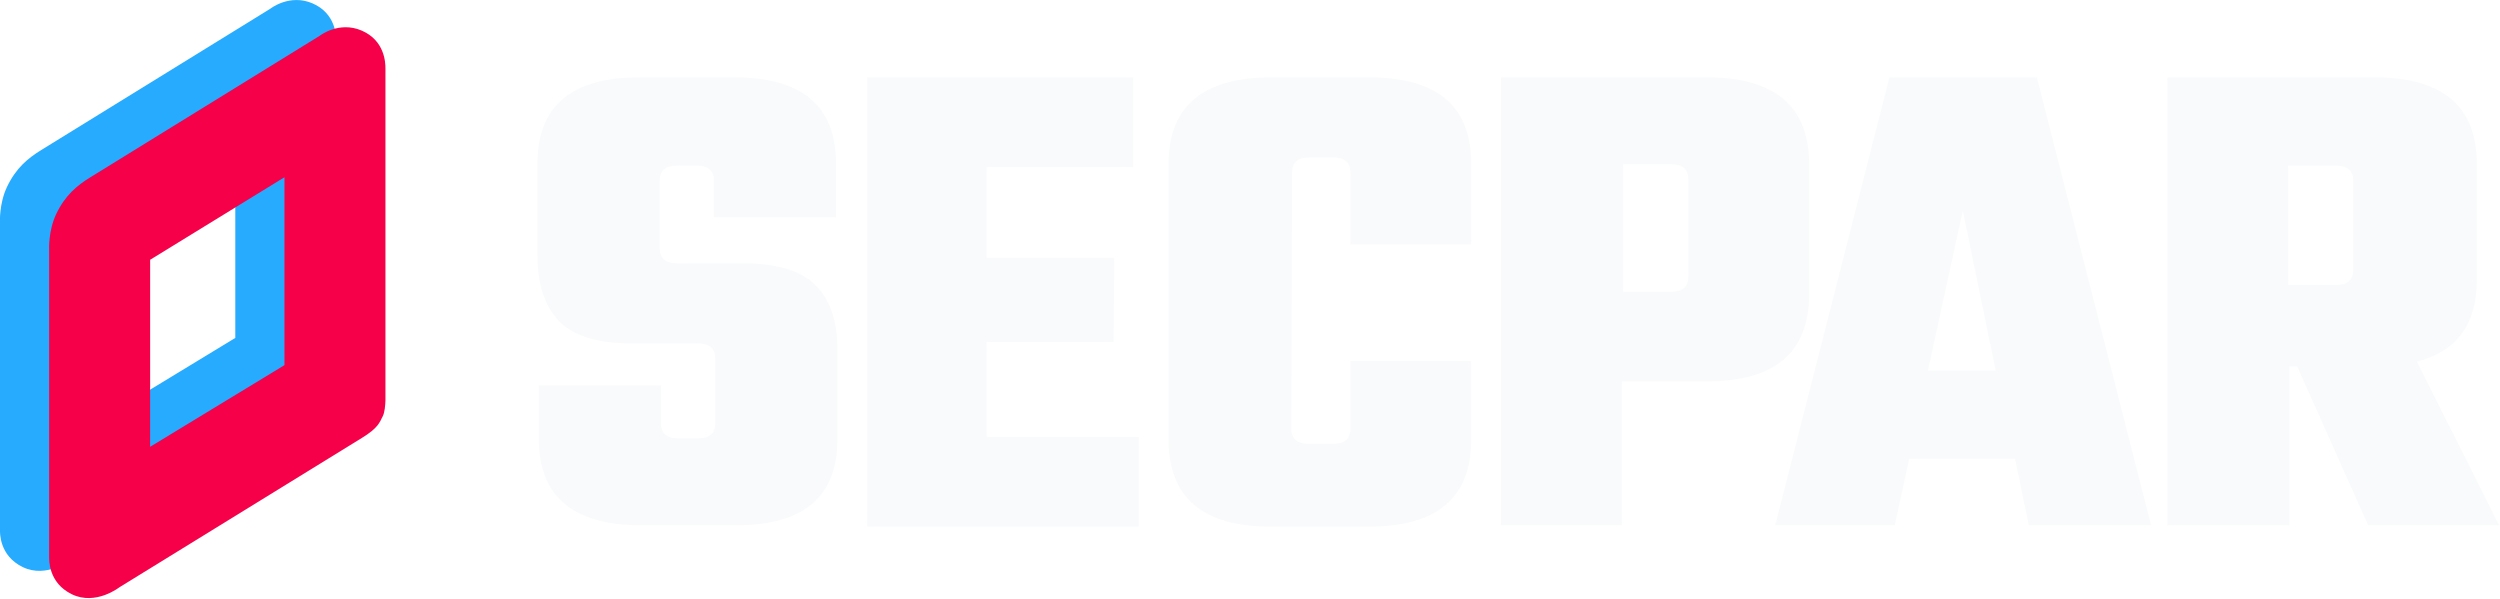
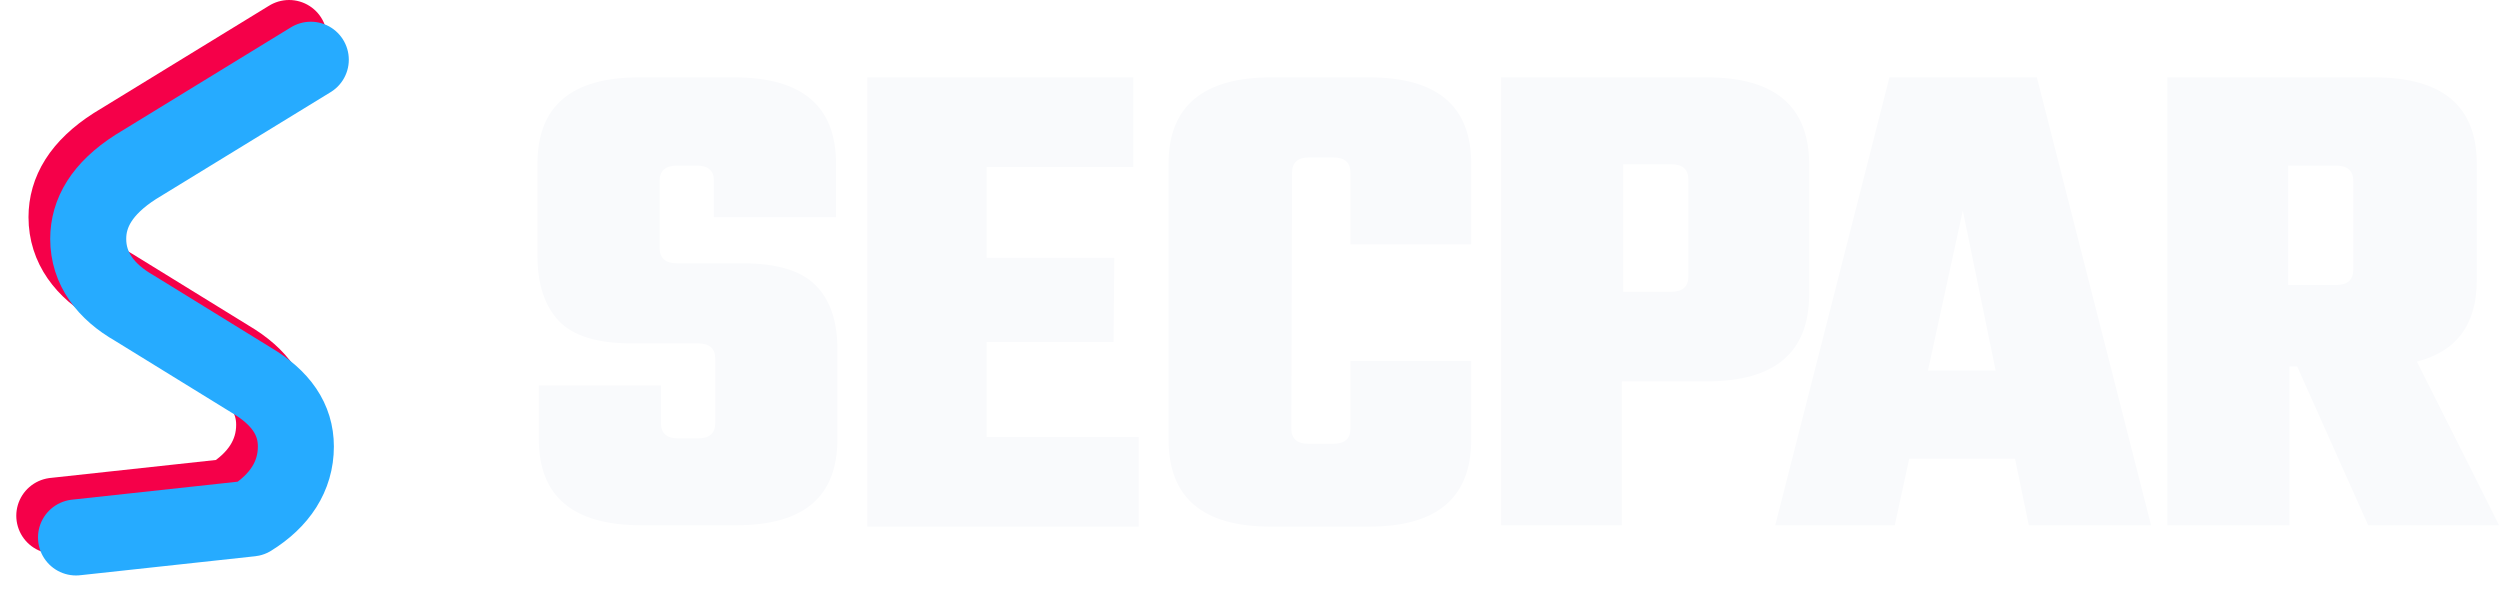
<svg xmlns="http://www.w3.org/2000/svg" viewBox="0 0 1842 441" role="img" aria-label="Secpar">
-   <path fill="#26ABFF" d="M230.3 302.68C218.14 310.14 51.74 412.66 51.74 412.66C51.74 412.66 34.34 426.3 16.8 417.84C-0.73 409.38 -0.02 392.26 -0.02 390.02V163.59C-0.02 163.59 -0.67 150.0 5.16 137.71C11.73 123.85 20.66 116.51 30.39 110.54C40.12 104.57 199.24 6.38 199.24 6.38C199.24 6.38 213.39 -4.81 230.29 2.5C247.2 9.81 247.76 26.05 247.76 30.32V275.18C247.64 278.87 247.21 283.77 245.82 286.51C243.4 291.3 242.46 295.21 230.3 302.68ZM173.37 110.53 74.39 171.34V309.14L173.37 248.97V110.53Z" />
-   <path fill="#F50049" d="M284.0 294.91C283.88 298.6 283.45 303.81 282.06 306.56C279.63 311.35 278.69 315.27 266.53 322.73C254.37 330.19 87.97 432.71 87.97 432.71C87.97 432.71 70.57 446.35 53.03 437.89C35.5 429.43 36.21 412.31 36.21 410.07V183.64C36.21 183.64 35.56 170.05 41.39 157.76C47.96 143.9 56.89 136.56 66.62 130.59C76.35 124.62 235.47 26.43 235.47 26.43C235.47 26.43 249.62 15.24 266.52 22.55C283.44 29.86 284.0 46.1 284.0 50.37V294.91ZM209.6 130.59 110.62 191.4V329.2L209.6 269.03V130.59Z" />
+   <path d="M213 28 L84 107 C59 123 49 141 49 160 C49 182 62 199 83 211 L169 264 C191 277 202 293 202 313 C202 335 190 353 169 366 L40 380" fill="none" stroke="#F50049" stroke-width="56" stroke-linecap="round" stroke-linejoin="round" />
+   <path d="M229 44 L100 123 C75 139 65 157 65 176 C65 198 78 215 99 227 L185 280 C207 293 218 309 218 329 C218 351 206 369 185 382 L56 396" fill="none" stroke="#26ABFF" stroke-width="56" stroke-linecap="round" stroke-linejoin="round" />
  <path fill="#F9FAFC" d="M527.0 311.71V264.3C527.0 256.77 522.74 253.0 514.23 253.0H465.23C439.93 253.0 422.07 247.45 411.64 236.33C401.21 225.22 396.0 209.22 396.0 188.36V120.63C396.0 78.22 420.95 57.01 470.87 57.01H541.13C591.04 57.01 616.0 78.23 616.0 120.63V160.0H526.0V133.0C526.0 125.67 521.71 122.0 513.14 122.0H498.85C490.29 122.0 486 125.8 486 133.4V182.61C486 190.21 490.28 194.01 498.85 194.01H547.14C572.48 194.01 590.03 199.37 600.82 210.07C611.61 220.78 617 236.49 617 257.2V323.47C617 365.84 592.5 387.01 542.47 387.01H472.56C422.18 387.01 397 365.83 397 323.47V284.0H487V311.71C487 319.24 491.22 323.0 499.66 323.0H514.34C522.78 323.0 527 319.24 527 311.71Z" />
  <path fill="#F9FAFC" d="M727.0 322.0H839.0V388.0H639.0V57.0H835.0V123.0H727.0V190.0H821.0L820.48 252.0H727.0V322.0Z" />
  <path fill="#F9FAFC" d="M1084.0 180.0H995.0V127.26C995.0 119.76 990.78 116 982.35 116H964.64C956.21 116 951.99 119.76 951.99 127.26L951.47 315.91C951.47 323.3 955.73 327 964.27 327H982.19C990.72 327 994.99 323.3 994.99 315.91V266.0H1083.99V323.9C1083.99 366.64 1058.93 388.0 1008.81 388.0H936.18C886.06 388.0 861 366.64 861 323.9V120.55C861 78.19 886.58 57.0 936.7 57.0H1008.81C1058.93 57.0 1083.99 78.19 1083.99 120.55V180.0H1084Z" />
  <path fill="#F9FAFC" d="M1106.0 57.0H1257.59C1307.86 57.0 1333.0 78.44 1333.0 121.3V216.71C1333.0 259.58 1307.86 281.0 1257.59 281.0H1195.0V387.0H1106.0V57.0ZM1244.0 203.64V132.37C1244.0 124.8 1239.74 121.01 1231.24 121.01H1196.0V215.01H1231.24C1239.74 215.0 1244.0 211.22 1244.0 203.64Z" />
  <path fill="#F9FAFC" d="M1494.81 387.0 1484.68 338.0H1406.7L1396.06 387.0H1308.0L1392.14 57.0H1500.76L1584.9 387.0H1494.81ZM1420.52 273.0H1470.39L1446.2 155.18L1420.52 273.0Z" />
  <path fill="#F9FAFC" d="M1686.9 270.0V387.0H1596.9V57.0H1749.41C1799.73 57.0 1824.9 78.25 1824.9 120.74V206.37C1824.9 238.88 1810.19 258.89 1780.78 266.41L1841.32 387.0H1744.88L1692.55 270.0H1686.9ZM1721.14 122.0H1685.9V210.0H1721.14C1729.65 210.0 1733.9 206.21 1733.9 198.61V133.39C1733.9 125.8 1729.64 122 1721.14 122Z" />
</svg>
